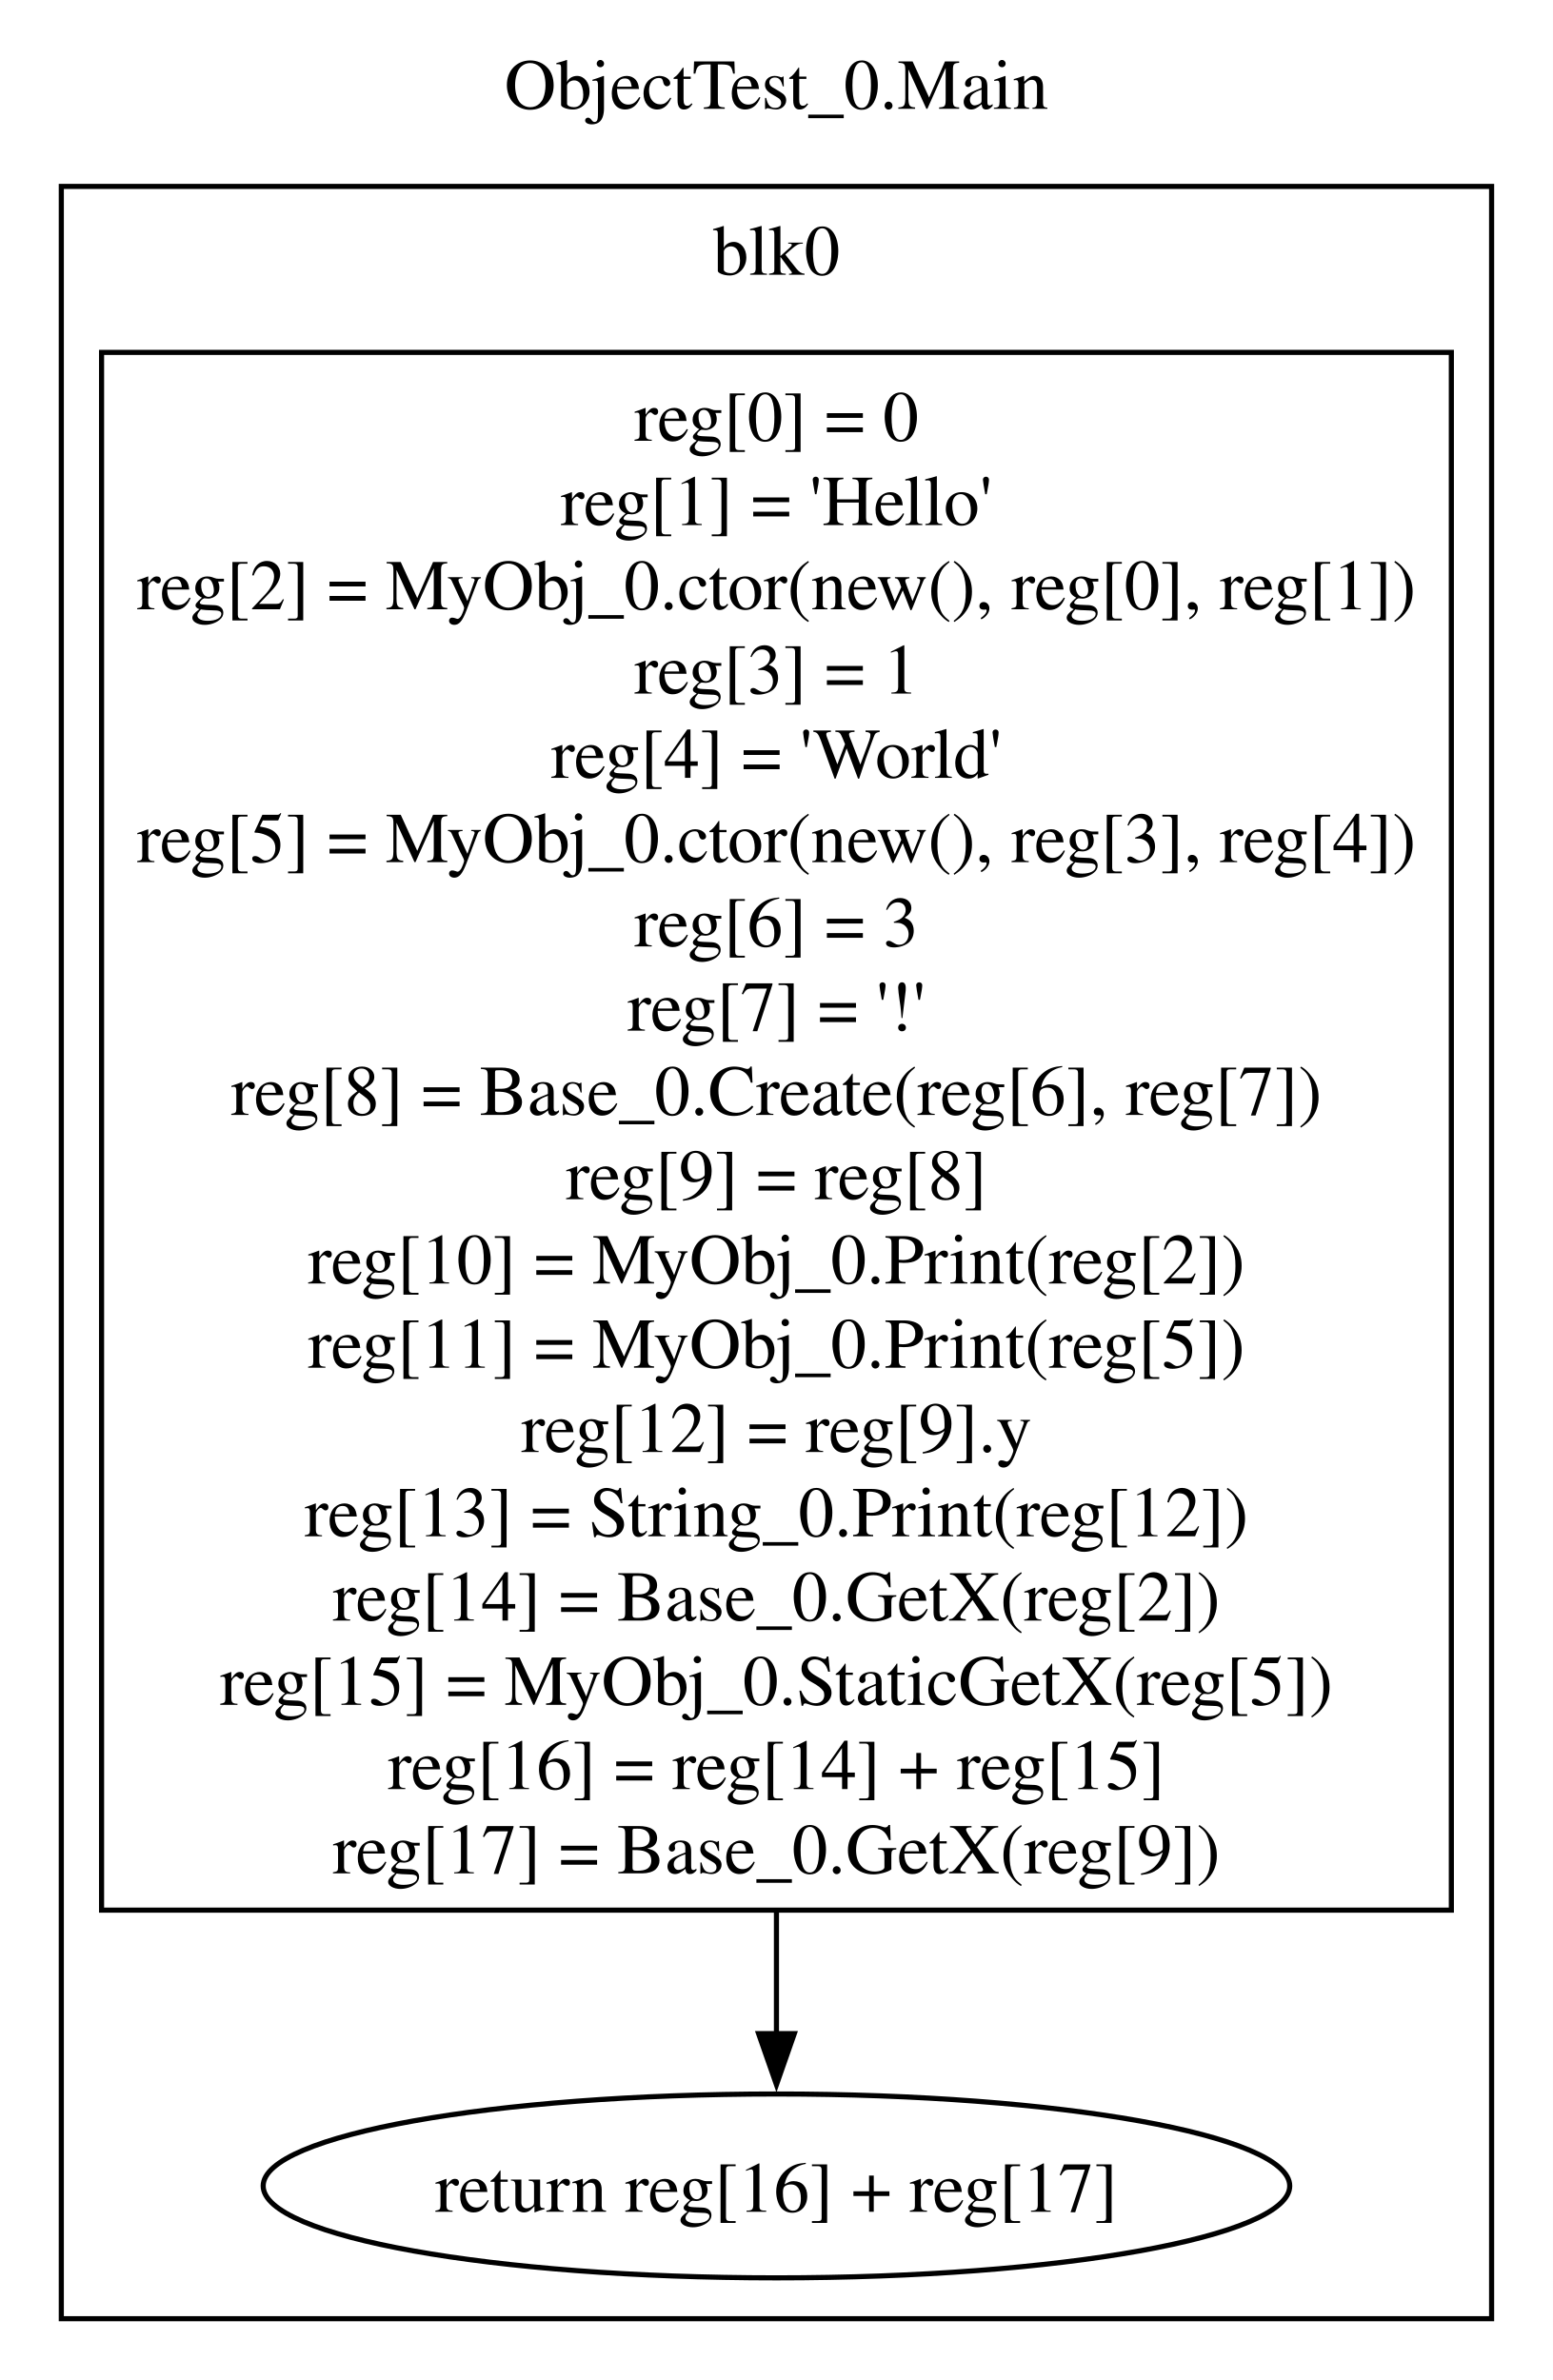
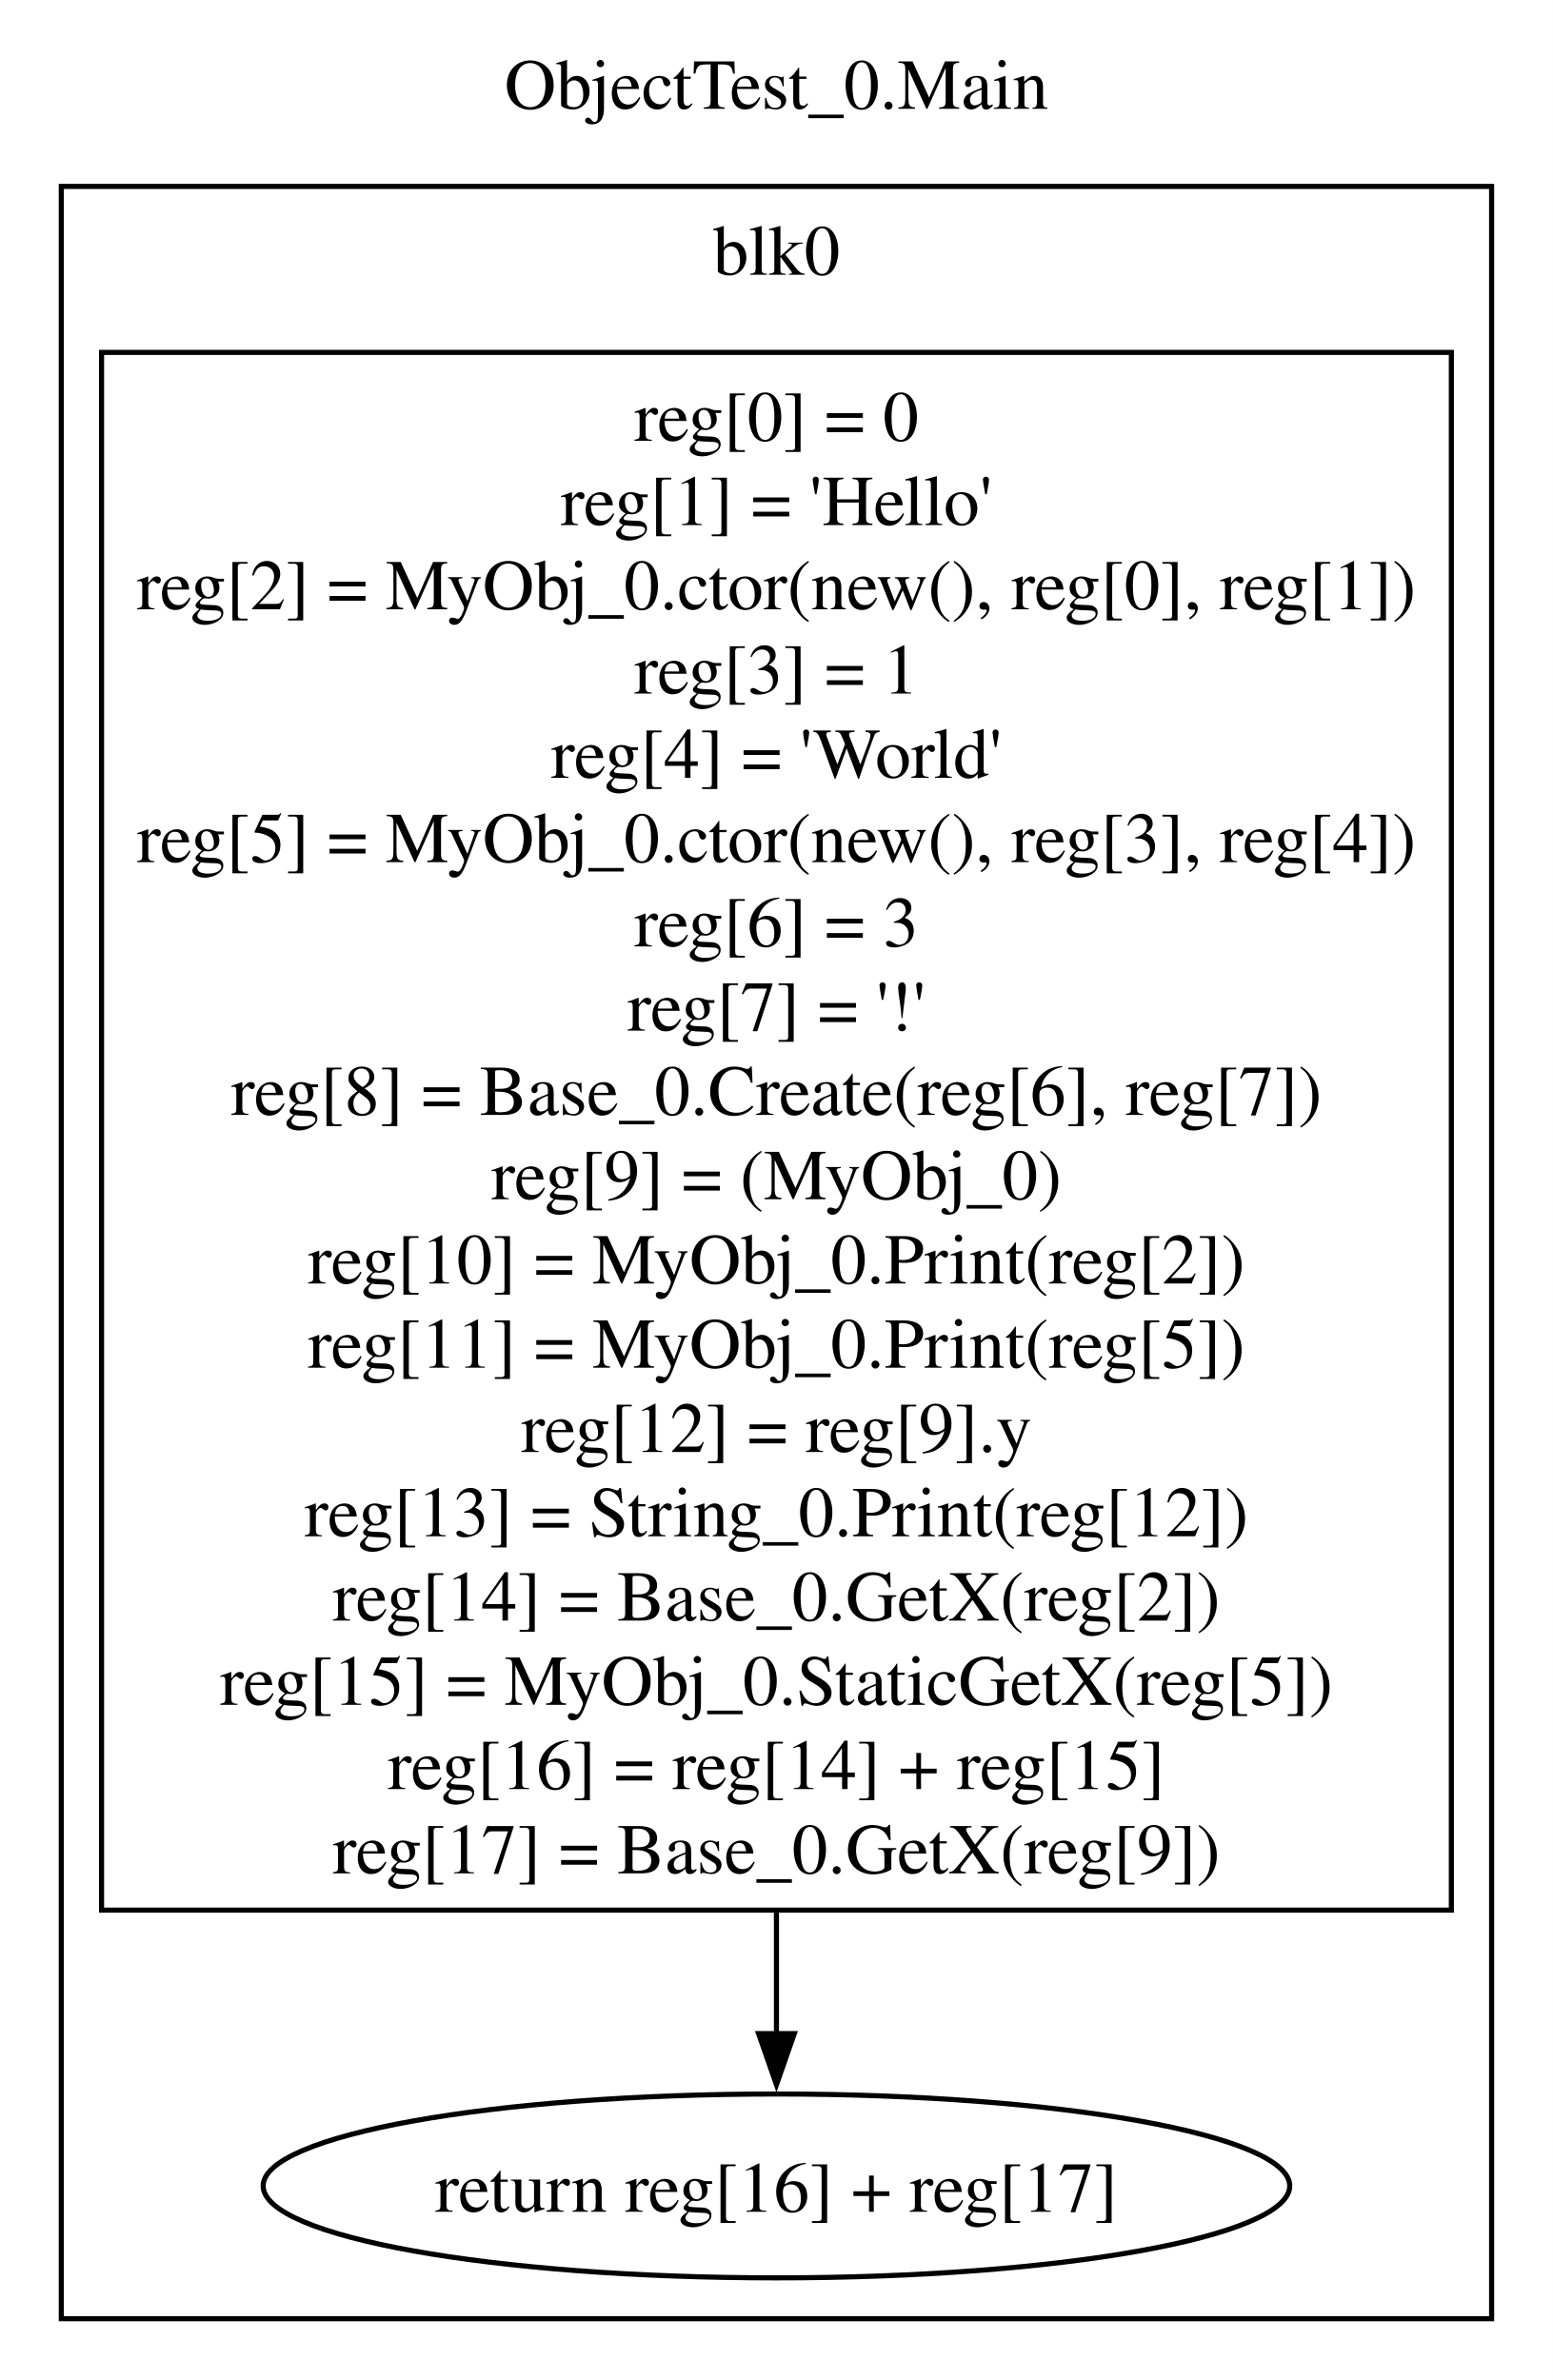
<svg xmlns="http://www.w3.org/2000/svg" width="304pt" height="466pt" viewBox="0.00 0.00 304.00 466.00">
  <g id="graph0" class="graph" transform="scale(1 1) rotate(0) translate(4 462)">
    <polygon fill="white" stroke="none" points="-4,4 -4,-462 300,-462 300,4 -4,4" />
    <text text-anchor="middle" x="148" y="-440.7" font-family="Times,serif" font-size="14.00">ObjectTest_0.Main</text>
    <g id="clust1" class="cluster">
      <polygon fill="none" stroke="black" points="8,-8 8,-425.5 288,-425.5 288,-8 8,-8" />
      <text text-anchor="middle" x="148" y="-408.2" font-family="Times,serif" font-size="14.00">blk0</text>
    </g>
    <g id="node1" class="node">
      <polygon fill="none" stroke="black" points="280.12,-393 15.88,-393 15.88,-88 280.12,-88 280.12,-393" />
      <text text-anchor="middle" x="148" y="-375.7" font-family="Times,serif" font-size="14.00">reg[0] = 0</text>
      <text text-anchor="middle" x="148" y="-359.2" font-family="Times,serif" font-size="14.00">reg[1] = 'Hello'</text>
      <text text-anchor="middle" x="148" y="-342.7" font-family="Times,serif" font-size="14.00">reg[2] = MyObj_0.ctor(new(), reg[0], reg[1])</text>
      <text text-anchor="middle" x="148" y="-326.2" font-family="Times,serif" font-size="14.00">reg[3] = 1</text>
      <text text-anchor="middle" x="148" y="-309.7" font-family="Times,serif" font-size="14.00">reg[4] = 'World'</text>
      <text text-anchor="middle" x="148" y="-293.2" font-family="Times,serif" font-size="14.00">reg[5] = MyObj_0.ctor(new(), reg[3], reg[4])</text>
      <text text-anchor="middle" x="148" y="-276.7" font-family="Times,serif" font-size="14.00">reg[6] = 3</text>
      <text text-anchor="middle" x="148" y="-260.2" font-family="Times,serif" font-size="14.00">reg[7] = '!'</text>
      <text text-anchor="middle" x="148" y="-243.7" font-family="Times,serif" font-size="14.00">reg[8] = Base_0.Create(reg[6], reg[7])</text>
-       <text text-anchor="middle" x="148" y="-227.2" font-family="Times,serif" font-size="14.00">reg[9] = reg[8]</text>
+       <text text-anchor="middle" x="148" y="-227.2" font-family="Times,serif" font-size="14.00">reg[9] = (MyObj_0)</text>
      <text text-anchor="middle" x="148" y="-210.7" font-family="Times,serif" font-size="14.00">reg[10] = MyObj_0.Print(reg[2])</text>
      <text text-anchor="middle" x="148" y="-194.2" font-family="Times,serif" font-size="14.00">reg[11] = MyObj_0.Print(reg[5])</text>
      <text text-anchor="middle" x="148" y="-177.7" font-family="Times,serif" font-size="14.00">reg[12] = reg[9].y</text>
      <text text-anchor="middle" x="148" y="-161.2" font-family="Times,serif" font-size="14.00">reg[13] = String_0.Print(reg[12])</text>
      <text text-anchor="middle" x="148" y="-144.7" font-family="Times,serif" font-size="14.00">reg[14] = Base_0.GetX(reg[2])</text>
      <text text-anchor="middle" x="148" y="-128.2" font-family="Times,serif" font-size="14.00">reg[15] = MyObj_0.StaticGetX(reg[5])</text>
      <text text-anchor="middle" x="148" y="-111.7" font-family="Times,serif" font-size="14.00">reg[16] = reg[14] + reg[15]</text>
      <text text-anchor="middle" x="148" y="-95.2" font-family="Times,serif" font-size="14.00">reg[17] = Base_0.GetX(reg[9])</text>
    </g>
    <g id="node2" class="node">
      <ellipse fill="none" stroke="black" cx="148" cy="-34" rx="100.48" ry="18" />
      <text text-anchor="middle" x="148" y="-28.95" font-family="Times,serif" font-size="14.00">return reg[16] + reg[17]</text>
    </g>
    <g id="edge1" class="edge">
      <path fill="none" stroke="black" d="M148,-87.66C148,-78.88 148,-70.74 148,-63.61" />
      <polygon fill="black" stroke="black" points="151.5,-63.82 148,-53.82 144.5,-63.82 151.5,-63.82" />
    </g>
  </g>
</svg>
